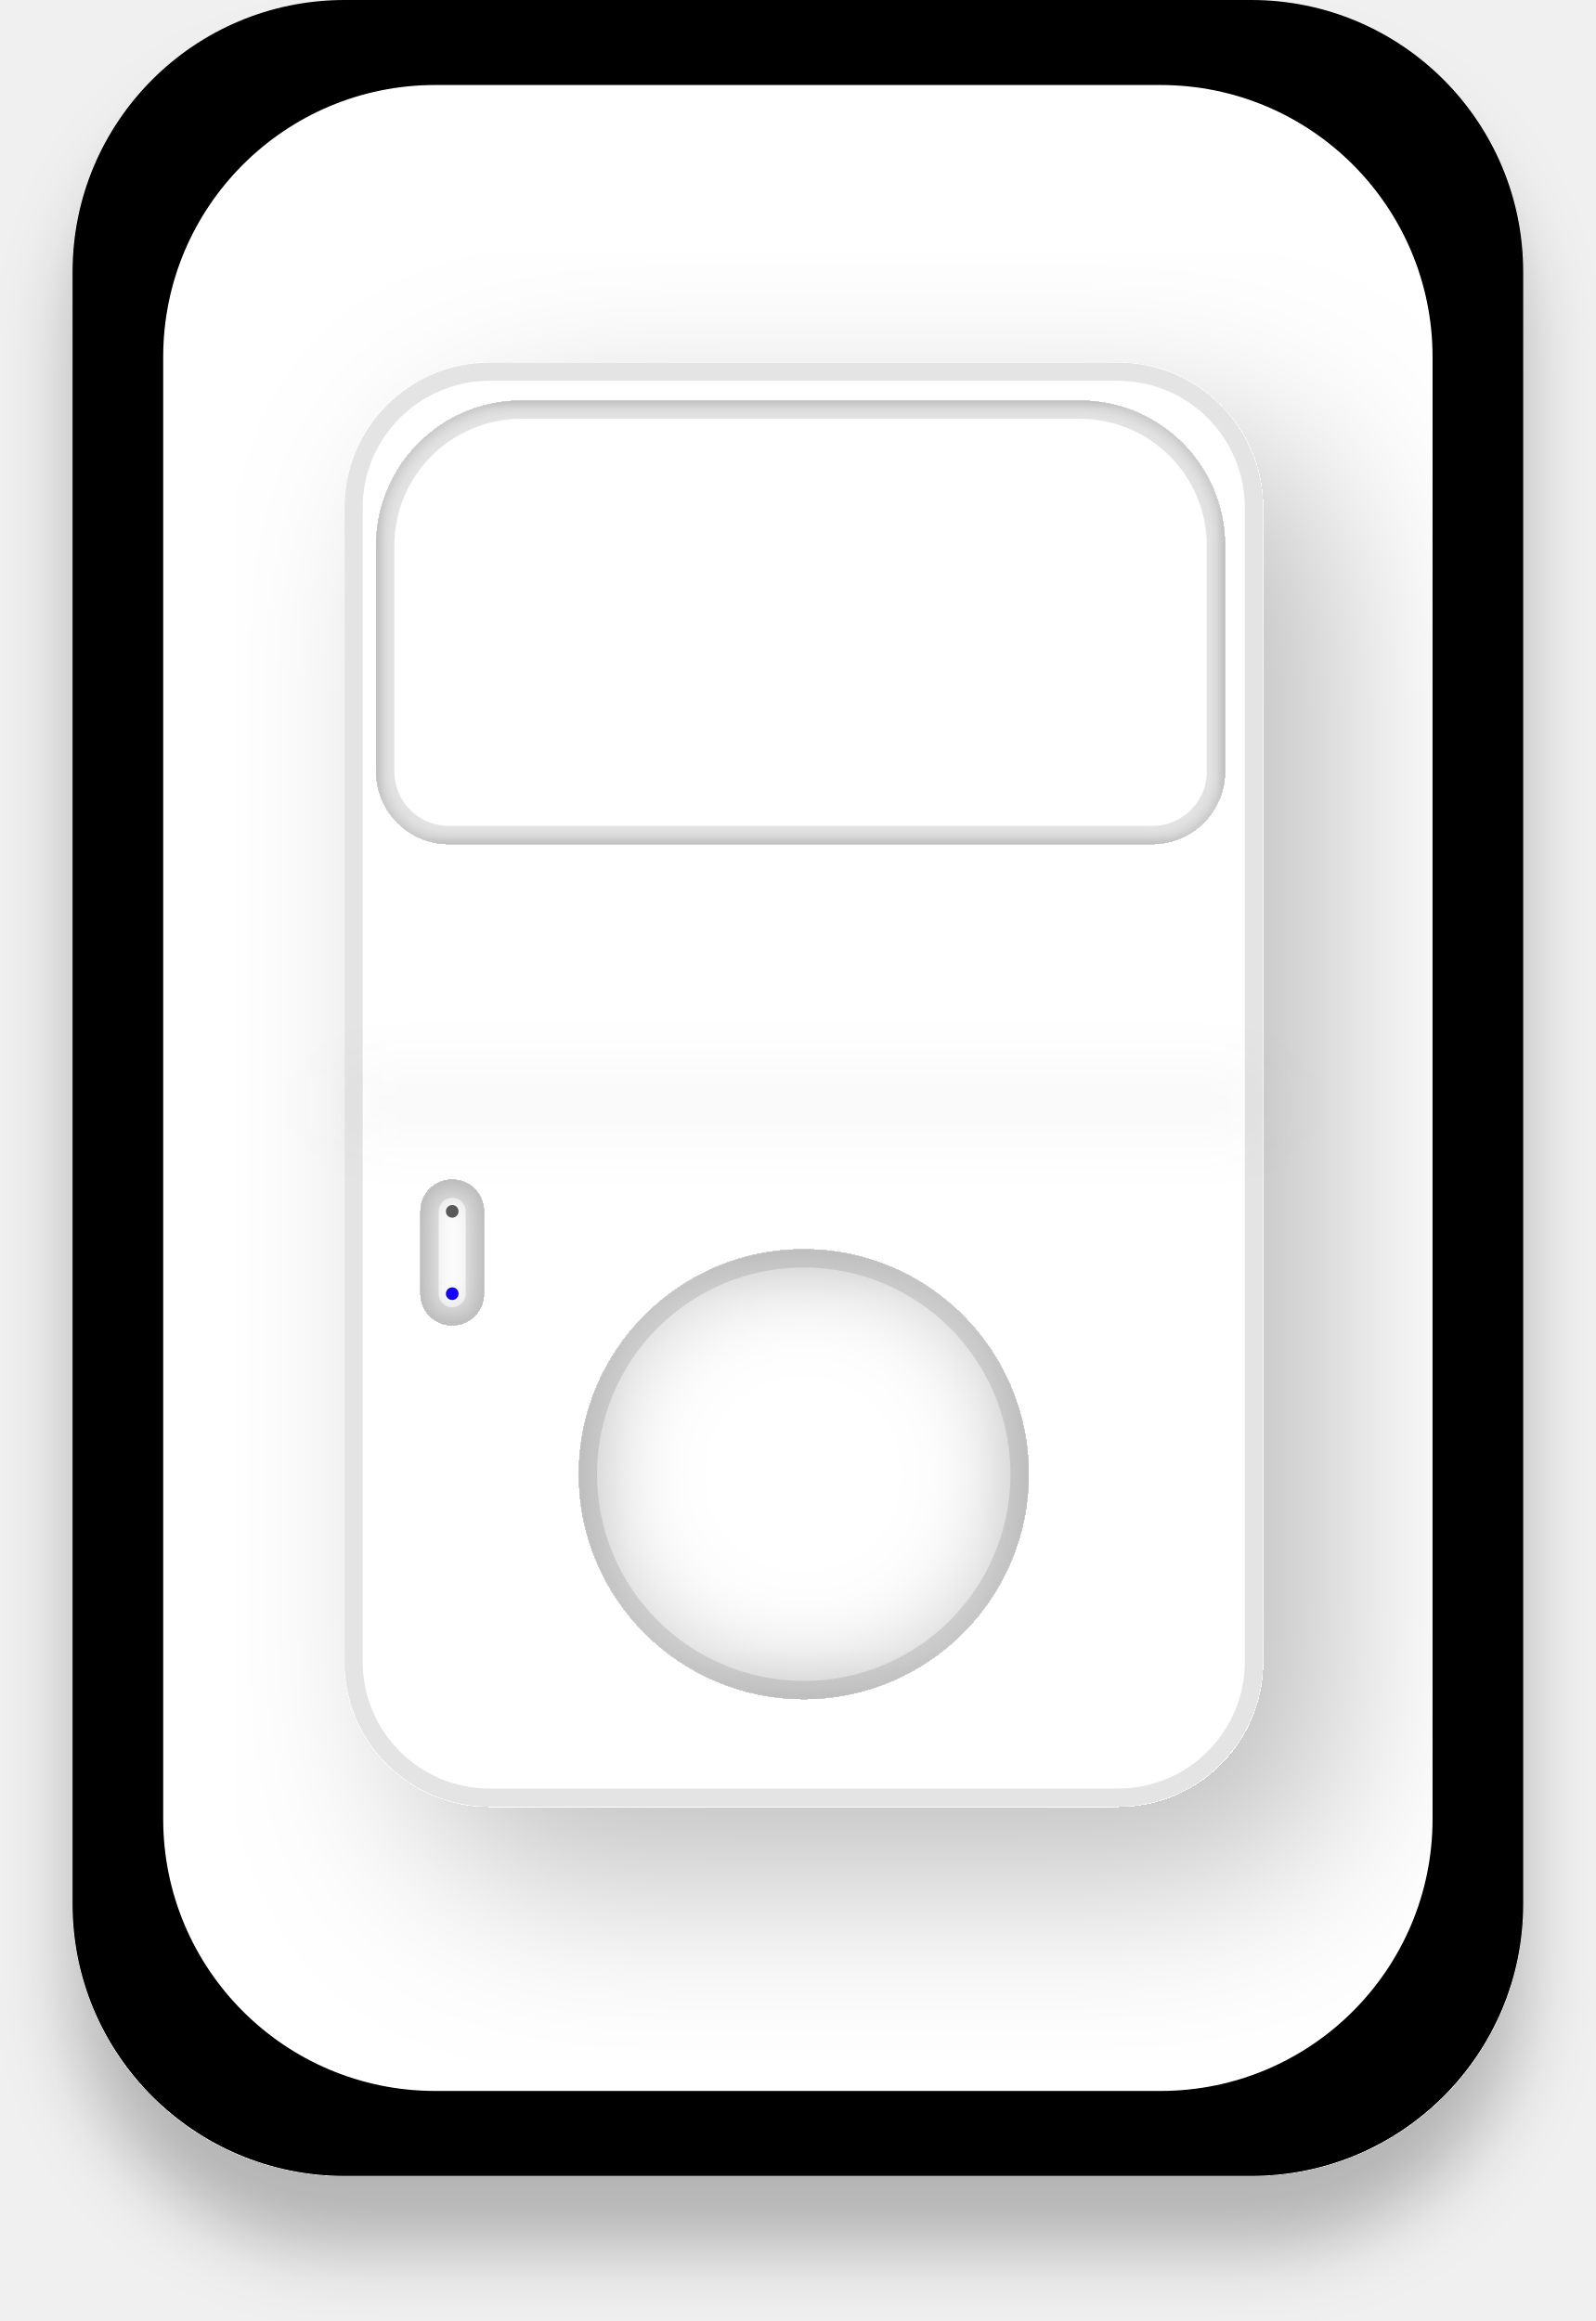
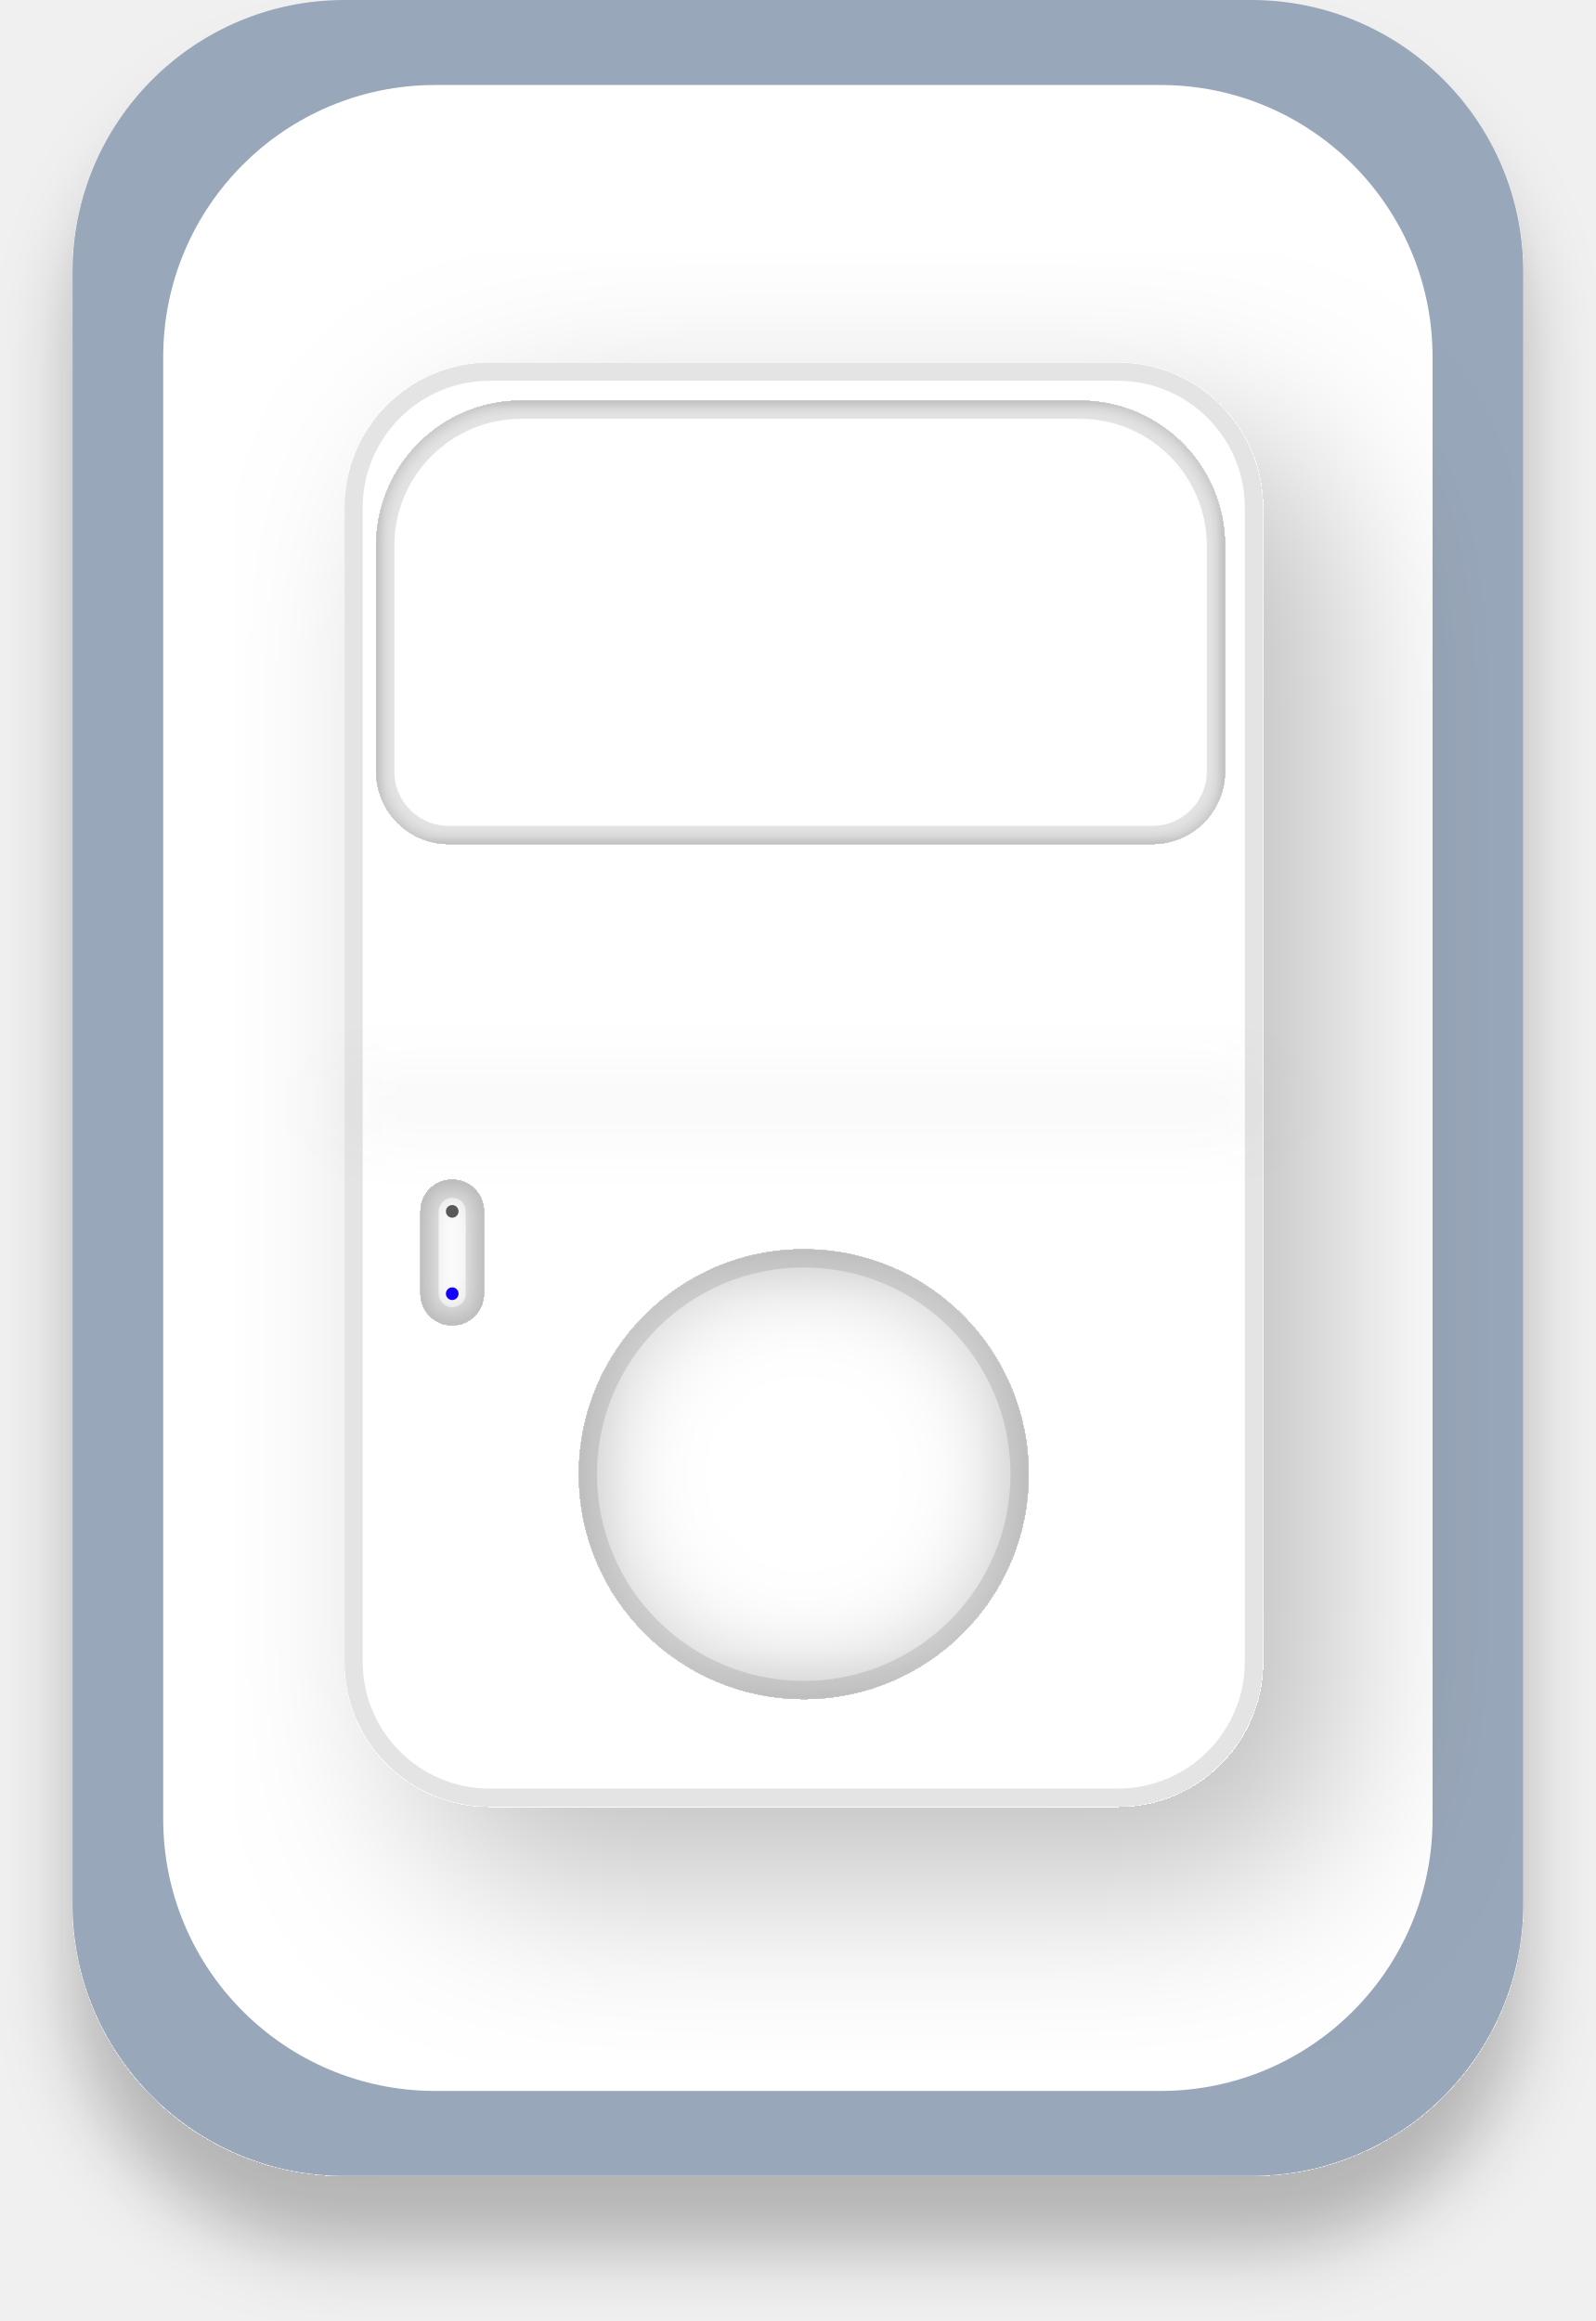
<svg xmlns="http://www.w3.org/2000/svg" width="88" height="128" viewBox="0 0 88 128" fill="none">
  <g filter="url(#filter0_d_276_17)">
-     <rect x="4" width="80" height="120" rx="15" fill="black" />
+     <rect x="4" width="80" height="120" rx="15" fill="#99A7BA" />
  </g>
  <rect x="9" y="4.688" width="70" height="110.625" rx="15" fill="white" />
  <g filter="url(#filter1_d_276_17)">
    <rect x="19" y="20" width="50.647" height="79.638" rx="8" fill="white" />
    <rect x="19.5" y="20.5" width="49.647" height="78.638" rx="7.5" stroke="#4B4B4B" stroke-opacity="0.15" />
  </g>
  <g filter="url(#filter2_i_276_17)">
    <circle cx="44.324" cy="81.3" r="12.4" fill="white" />
  </g>
  <circle cx="44.324" cy="81.3" r="11.9" stroke="#4B4B4B" stroke-opacity="0.15" />
  <g filter="url(#filter3_f_276_17)">
    <path d="M19 60.867H69.647" stroke="#4B4B4B" stroke-opacity="0.15" />
  </g>
  <g filter="url(#filter4_i_276_17)">
    <rect x="23.191" y="65.058" width="3.493" height="8.034" rx="1.746" fill="white" />
  </g>
  <rect x="23.691" y="65.558" width="2.493" height="7.034" rx="1.246" stroke="#4B4B4B" stroke-opacity="0.15" />
  <circle cx="24.938" cy="71.345" r="0.349" fill="#1400FF" />
  <circle cx="24.938" cy="66.805" r="0.349" fill="#595959" />
  <g filter="url(#filter5_i_276_17)">
    <path d="M20.746 30.096C20.746 25.677 24.328 22.096 28.746 22.096H59.551C63.969 22.096 67.551 25.677 67.551 30.096V42.546C67.551 44.755 65.76 46.546 63.551 46.546H24.746C22.537 46.546 20.746 44.755 20.746 42.546V30.096Z" fill="white" />
  </g>
  <path d="M21.246 30.096C21.246 25.954 24.604 22.596 28.746 22.596H59.551C63.693 22.596 67.051 25.954 67.051 30.096V42.546C67.051 44.479 65.484 46.046 63.551 46.046H24.746C22.813 46.046 21.246 44.479 21.246 42.546V30.096Z" stroke="#4B4B4B" stroke-opacity="0.15" />
  <defs>
    <filter id="filter0_d_276_17" x="0" y="0" width="88" height="128" filterUnits="userSpaceOnUse" color-interpolation-filters="sRGB">
      <feFlood flood-opacity="0" result="BackgroundImageFix" />
      <feColorMatrix in="SourceAlpha" type="matrix" values="0 0 0 0 0 0 0 0 0 0 0 0 0 0 0 0 0 0 127 0" result="hardAlpha" />
      <feOffset dy="4" />
      <feGaussianBlur stdDeviation="2" />
      <feComposite in2="hardAlpha" operator="out" />
      <feColorMatrix type="matrix" values="0 0 0 0 0 0 0 0 0 0 0 0 0 0 0 0 0 0 0.25 0" />
      <feBlend mode="normal" in2="BackgroundImageFix" result="effect1_dropShadow_276_17" />
      <feBlend mode="normal" in="SourceGraphic" in2="effect1_dropShadow_276_17" result="shape" />
    </filter>
    <filter id="filter1_d_276_17" x="13" y="14" width="70.647" height="99.638" filterUnits="userSpaceOnUse" color-interpolation-filters="sRGB">
      <feFlood flood-opacity="0" result="BackgroundImageFix" />
      <feColorMatrix in="SourceAlpha" type="matrix" values="0 0 0 0 0 0 0 0 0 0 0 0 0 0 0 0 0 0 127 0" result="hardAlpha" />
      <feOffset dx="4" dy="4" />
      <feGaussianBlur stdDeviation="5" />
      <feComposite in2="hardAlpha" operator="out" />
      <feColorMatrix type="matrix" values="0 0 0 0 0 0 0 0 0 0 0 0 0 0 0 0 0 0 0.25 0" />
      <feBlend mode="normal" in2="BackgroundImageFix" result="effect1_dropShadow_276_17" />
      <feBlend mode="normal" in="SourceGraphic" in2="effect1_dropShadow_276_17" result="shape" />
    </filter>
    <filter id="filter2_i_276_17" x="31.924" y="68.9" width="24.8" height="24.799" filterUnits="userSpaceOnUse" color-interpolation-filters="sRGB">
      <feFlood flood-opacity="0" result="BackgroundImageFix" />
      <feBlend mode="normal" in="SourceGraphic" in2="BackgroundImageFix" result="shape" />
      <feColorMatrix in="SourceAlpha" type="matrix" values="0 0 0 0 0 0 0 0 0 0 0 0 0 0 0 0 0 0 127 0" result="hardAlpha" />
      <feOffset />
      <feGaussianBlur stdDeviation="3" />
      <feComposite in2="hardAlpha" operator="arithmetic" k2="-1" k3="1" />
      <feColorMatrix type="matrix" values="0 0 0 0 0 0 0 0 0 0 0 0 0 0 0 0 0 0 0.25 0" />
      <feBlend mode="normal" in2="shape" result="effect1_innerShadow_276_17" />
    </filter>
    <filter id="filter3_f_276_17" x="15" y="56.367" width="58.647" height="9" filterUnits="userSpaceOnUse" color-interpolation-filters="sRGB">
      <feFlood flood-opacity="0" result="BackgroundImageFix" />
      <feBlend mode="normal" in="SourceGraphic" in2="BackgroundImageFix" result="shape" />
      <feGaussianBlur stdDeviation="2" result="effect1_foregroundBlur_276_17" />
    </filter>
    <filter id="filter4_i_276_17" x="23.191" y="65.058" width="3.493" height="8.034" filterUnits="userSpaceOnUse" color-interpolation-filters="sRGB">
      <feFlood flood-opacity="0" result="BackgroundImageFix" />
      <feBlend mode="normal" in="SourceGraphic" in2="BackgroundImageFix" result="shape" />
      <feColorMatrix in="SourceAlpha" type="matrix" values="0 0 0 0 0 0 0 0 0 0 0 0 0 0 0 0 0 0 127 0" result="hardAlpha" />
      <feOffset />
      <feGaussianBlur stdDeviation="1" />
      <feComposite in2="hardAlpha" operator="arithmetic" k2="-1" k3="1" />
      <feColorMatrix type="matrix" values="0 0 0 0 0 0 0 0 0 0 0 0 0 0 0 0 0 0 0.25 0" />
      <feBlend mode="normal" in2="shape" result="effect1_innerShadow_276_17" />
    </filter>
    <filter id="filter5_i_276_17" x="20.746" y="22.096" width="46.805" height="24.45" filterUnits="userSpaceOnUse" color-interpolation-filters="sRGB">
      <feFlood flood-opacity="0" result="BackgroundImageFix" />
      <feBlend mode="normal" in="SourceGraphic" in2="BackgroundImageFix" result="shape" />
      <feColorMatrix in="SourceAlpha" type="matrix" values="0 0 0 0 0 0 0 0 0 0 0 0 0 0 0 0 0 0 127 0" result="hardAlpha" />
      <feOffset />
      <feGaussianBlur stdDeviation="0.5" />
      <feComposite in2="hardAlpha" operator="arithmetic" k2="-1" k3="1" />
      <feColorMatrix type="matrix" values="0 0 0 0 0 0 0 0 0 0 0 0 0 0 0 0 0 0 0.25 0" />
      <feBlend mode="normal" in2="shape" result="effect1_innerShadow_276_17" />
    </filter>
  </defs>
</svg>
